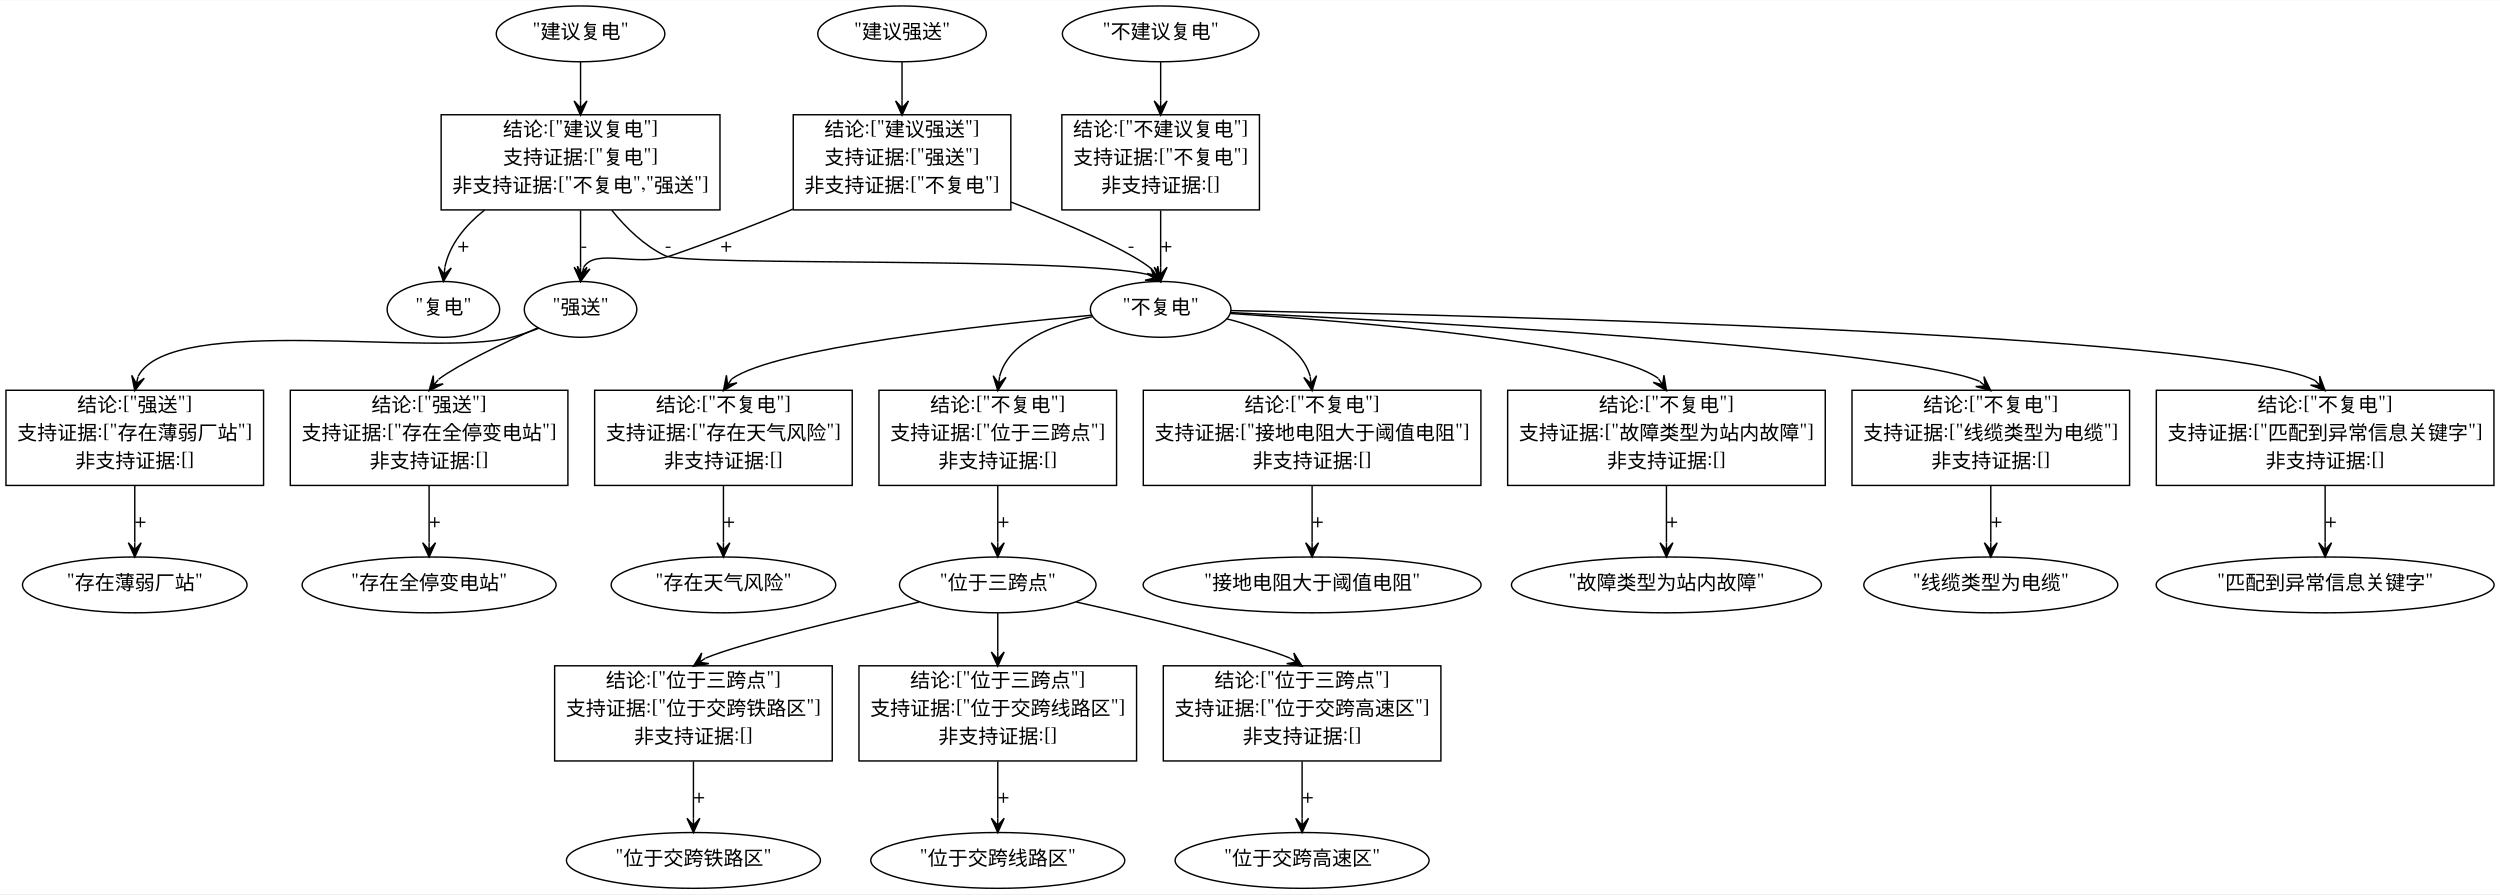
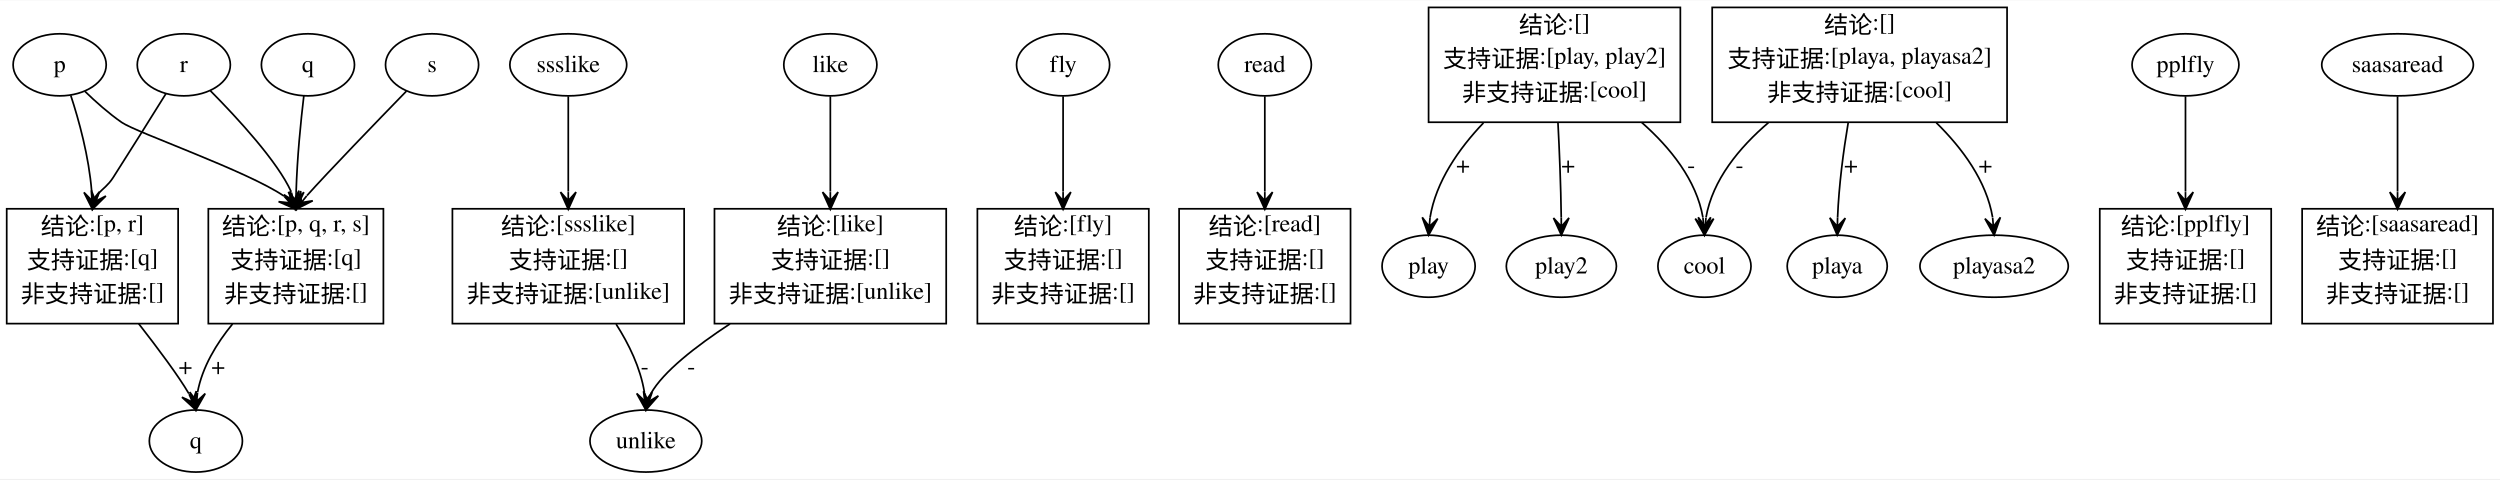
- <svg xmlns="http://www.w3.org/2000/svg" width="1750pt" height="626pt" viewBox="0.00 0.00 1749.71 625.53">
-   <g id="graph0" class="graph" transform="scale(1 1) rotate(0) translate(4 621.5279)">
-     <polygon fill="#ffffff" stroke="transparent" points="-4,4 -4,-621.528 1745.712,-621.528 1745.712,4 -4,4" />
+ <svg xmlns="http://www.w3.org/2000/svg" width="1450pt" height="278pt" viewBox="0.00 0.00 1450.03 277.60">
+   <g id="graph0" class="graph" transform="scale(1 1) rotate(0) translate(4 273.5995)">
+     <polygon fill="#ffffff" stroke="transparent" points="-4,4 -4,-273.599 1446.028,-273.599 1446.028,4 -4,4" />
    <g id="node1" class="node">
-       <polygon fill="none" stroke="#000000" points="499.896,-541.396 304.748,-541.396 304.748,-474.796 499.896,-474.796 499.896,-541.396" />
-       <text text-anchor="middle" x="402.322" y="-526.296" font-family="Times,serif" font-size="14.00" fill="#000000">结论:["建议复电"]</text>
-       <text text-anchor="middle" x="402.322" y="-506.696" font-family="Times,serif" font-size="14.00" fill="#000000">支持证据:["复电"]</text>
-       <text text-anchor="middle" x="402.322" y="-487.096" font-family="Times,serif" font-size="14.00" fill="#000000">非支持证据:["不复电","强送"]</text>
+       <polygon fill="none" stroke="#000000" points="218.378,-152.7 116.836,-152.7 116.836,-86.1 218.378,-86.1 218.378,-152.7" />
+       <text text-anchor="middle" x="167.607" y="-137.6" font-family="Times,serif" font-size="14.00" fill="#000000">结论:[p, q, r, s]</text>
+       <text text-anchor="middle" x="167.607" y="-118" font-family="Times,serif" font-size="14.00" fill="#000000">支持证据:[q]</text>
+       <text text-anchor="middle" x="167.607" y="-98.4" font-family="Times,serif" font-size="14.00" fill="#000000">非支持证据:[]</text>
+     </g>
+     <g id="node3" class="node">
+       <ellipse fill="none" stroke="#000000" cx="109.607" cy="-18" rx="27" ry="18" />
+       <text text-anchor="middle" x="109.607" y="-13.8" font-family="Times,serif" font-size="14.00" fill="#000000">q</text>
+     </g>
+     <g id="edge3" class="edge">
+       <path fill="none" stroke="#000000" d="M130.875,-85.91C121.522,-74.507 113.328,-60.91 110.583,-46.28" />
+       <polygon fill="#000000" stroke="#000000" points="109.607,-36 115.032,-45.53 110.08,-40.978 110.552,-45.955 110.552,-45.955 110.552,-45.955 110.08,-40.978 106.073,-46.381 109.607,-36 109.607,-36" />
+       <text text-anchor="middle" x="122.555" y="-56.8" font-family="Times,serif" font-size="14.00" fill="#000000">+</text>
    </g>
    <g id="node2" class="node">
-       <ellipse fill="none" stroke="#000000" cx="306.322" cy="-405.18" rx="39.39" ry="19.532" />
-       <text text-anchor="middle" x="306.322" y="-403.78" font-family="Times,serif" font-size="14.00" fill="#000000">"复电"</text>
+       <polygon fill="none" stroke="#000000" points="99.321,-152.7 -.107,-152.7 -.107,-86.1 99.321,-86.1 99.321,-152.7" />
+       <text text-anchor="middle" x="49.607" y="-137.6" font-family="Times,serif" font-size="14.00" fill="#000000">结论:[p, r]</text>
+       <text text-anchor="middle" x="49.607" y="-118" font-family="Times,serif" font-size="14.00" fill="#000000">支持证据:[q]</text>
+       <text text-anchor="middle" x="49.607" y="-98.4" font-family="Times,serif" font-size="14.00" fill="#000000">非支持证据:[]</text>
+     </g>
+     <g id="edge4" class="edge">
+       <path fill="none" stroke="#000000" d="M76.448,-86.051C87.681,-71.647 99.511,-55.774 105.545,-45.496" />
+       <polygon fill="#000000" stroke="#000000" points="109.607,-36 109.811,-46.964 107.64,-40.597 105.674,-45.194 105.674,-45.194 105.674,-45.194 107.64,-40.597 101.537,-43.424 109.607,-36 109.607,-36" />
+       <text text-anchor="middle" x="103.555" y="-56.8" font-family="Times,serif" font-size="14.00" fill="#000000">+</text>
+     </g>
+     <g id="node4" class="node">
+       <polygon fill="none" stroke="#000000" points="544.814,-152.7 410.4,-152.7 410.4,-86.1 544.814,-86.1 544.814,-152.7" />
+       <text text-anchor="middle" x="477.607" y="-137.6" font-family="Times,serif" font-size="14.00" fill="#000000">结论:[like]</text>
+       <text text-anchor="middle" x="477.607" y="-118" font-family="Times,serif" font-size="14.00" fill="#000000">支持证据:[]</text>
+       <text text-anchor="middle" x="477.607" y="-98.4" font-family="Times,serif" font-size="14.00" fill="#000000">非支持证据:[unlike]</text>
+     </g>
+     <g id="node5" class="node">
+       <ellipse fill="none" stroke="#000000" cx="370.607" cy="-18" rx="32.424" ry="18" />
+       <text text-anchor="middle" x="370.607" y="-13.8" font-family="Times,serif" font-size="14.00" fill="#000000">unlike</text>
+     </g>
+     <g id="edge10" class="edge">
+       <path fill="none" stroke="#000000" d="M419.41,-85.966C399.608,-72.973 380.67,-58.21 373.562,-45.589" />
+       <polygon fill="#000000" stroke="#000000" points="370.607,-36 377.853,-44.231 372.08,-40.778 373.552,-45.556 373.552,-45.556 373.552,-45.556 372.08,-40.778 369.252,-46.882 370.607,-36 370.607,-36" />
+       <text text-anchor="middle" x="396.938" y="-56.8" font-family="Times,serif" font-size="14.00" fill="#000000">-</text>
+     </g>
+     <g id="node6" class="node">
+       <polygon fill="none" stroke="#000000" points="662.321,-152.7 562.893,-152.7 562.893,-86.1 662.321,-86.1 662.321,-152.7" />
+       <text text-anchor="middle" x="612.607" y="-137.6" font-family="Times,serif" font-size="14.00" fill="#000000">结论:[fly]</text>
+       <text text-anchor="middle" x="612.607" y="-118" font-family="Times,serif" font-size="14.00" fill="#000000">支持证据:[]</text>
+       <text text-anchor="middle" x="612.607" y="-98.4" font-family="Times,serif" font-size="14.00" fill="#000000">非支持证据:[]</text>
+     </g>
+     <g id="node7" class="node">
+       <polygon fill="none" stroke="#000000" points="779.321,-152.7 679.893,-152.7 679.893,-86.1 779.321,-86.1 779.321,-152.7" />
+       <text text-anchor="middle" x="729.607" y="-137.6" font-family="Times,serif" font-size="14.00" fill="#000000">结论:[read]</text>
+       <text text-anchor="middle" x="729.607" y="-118" font-family="Times,serif" font-size="14.00" fill="#000000">支持证据:[]</text>
+       <text text-anchor="middle" x="729.607" y="-98.4" font-family="Times,serif" font-size="14.00" fill="#000000">非支持证据:[]</text>
+     </g>
+     <g id="node8" class="node">
+       <ellipse fill="none" stroke="#000000" cx="824.607" cy="-119.4" rx="27" ry="18" />
+       <text text-anchor="middle" x="824.607" y="-115.2" font-family="Times,serif" font-size="14.00" fill="#000000">play</text>
+     </g>
+     <g id="node9" class="node">
+       <ellipse fill="none" stroke="#000000" cx="901.607" cy="-119.4" rx="31.93" ry="18" />
+       <text text-anchor="middle" x="901.607" y="-115.2" font-family="Times,serif" font-size="14.00" fill="#000000"> play2</text>
+     </g>
+     <g id="node10" class="node">
+       <ellipse fill="none" stroke="#000000" cx="984.607" cy="-119.4" rx="27" ry="18" />
+       <text text-anchor="middle" x="984.607" y="-115.2" font-family="Times,serif" font-size="14.00" fill="#000000">cool</text>
+     </g>
+     <g id="node11" class="node">
+       <polygon fill="none" stroke="#000000" points="392.814,-152.7 258.4,-152.7 258.4,-86.1 392.814,-86.1 392.814,-152.7" />
+       <text text-anchor="middle" x="325.607" y="-137.6" font-family="Times,serif" font-size="14.00" fill="#000000">结论:[ssslike]</text>
+       <text text-anchor="middle" x="325.607" y="-118" font-family="Times,serif" font-size="14.00" fill="#000000">支持证据:[]</text>
+       <text text-anchor="middle" x="325.607" y="-98.4" font-family="Times,serif" font-size="14.00" fill="#000000">非支持证据:[unlike]</text>
+     </g>
+     <g id="edge14" class="edge">
+       <path fill="none" stroke="#000000" d="M353.337,-85.822C360.789,-74.207 367.431,-60.53 369.741,-46.372" />
+       <polygon fill="#000000" stroke="#000000" points="370.607,-36 374.259,-46.34 370.191,-40.983 369.775,-45.965 369.775,-45.965 369.775,-45.965 370.191,-40.983 365.29,-45.591 370.607,-36 370.607,-36" />
+       <text text-anchor="middle" x="369.938" y="-56.8" font-family="Times,serif" font-size="14.00" fill="#000000">-</text>
+     </g>
+     <g id="node12" class="node">
+       <polygon fill="none" stroke="#000000" points="1313.321,-152.7 1213.893,-152.7 1213.893,-86.1 1313.321,-86.1 1313.321,-152.7" />
+       <text text-anchor="middle" x="1263.607" y="-137.6" font-family="Times,serif" font-size="14.00" fill="#000000">结论:[pplfly]</text>
+       <text text-anchor="middle" x="1263.607" y="-118" font-family="Times,serif" font-size="14.00" fill="#000000">支持证据:[]</text>
+       <text text-anchor="middle" x="1263.607" y="-98.4" font-family="Times,serif" font-size="14.00" fill="#000000">非支持证据:[]</text>
+     </g>
+     <g id="node13" class="node">
+       <polygon fill="none" stroke="#000000" points="1441.949,-152.7 1331.265,-152.7 1331.265,-86.1 1441.949,-86.1 1441.949,-152.7" />
+       <text text-anchor="middle" x="1386.607" y="-137.6" font-family="Times,serif" font-size="14.00" fill="#000000">结论:[saasaread]</text>
+       <text text-anchor="middle" x="1386.607" y="-118" font-family="Times,serif" font-size="14.00" fill="#000000">支持证据:[]</text>
+       <text text-anchor="middle" x="1386.607" y="-98.4" font-family="Times,serif" font-size="14.00" fill="#000000">非支持证据:[]</text>
+     </g>
+     <g id="node14" class="node">
+       <ellipse fill="none" stroke="#000000" cx="1061.607" cy="-119.4" rx="29.017" ry="18" />
+       <text text-anchor="middle" x="1061.607" y="-115.2" font-family="Times,serif" font-size="14.00" fill="#000000">playa</text>
+     </g>
+     <g id="node15" class="node">
+       <ellipse fill="none" stroke="#000000" cx="1152.607" cy="-119.4" rx="43.015" ry="18" />
+       <text text-anchor="middle" x="1152.607" y="-115.2" font-family="Times,serif" font-size="14.00" fill="#000000"> playasa2</text>
+     </g>
+     <g id="node16" class="node">
+       <polygon fill="none" stroke="#000000" points="970.62,-269.5 824.594,-269.5 824.594,-202.9 970.62,-202.9 970.62,-269.5" />
+       <text text-anchor="middle" x="897.607" y="-254.399" font-family="Times,serif" font-size="14.00" fill="#000000">结论:[]</text>
+       <text text-anchor="middle" x="897.607" y="-234.8" font-family="Times,serif" font-size="14.00" fill="#000000">支持证据:[play, play2]</text>
+       <text text-anchor="middle" x="897.607" y="-215.2" font-family="Times,serif" font-size="14.00" fill="#000000">非支持证据:[cool]</text>
+     </g>
+     <g id="edge17" class="edge">
+       <path fill="none" stroke="#000000" d="M856.413,-202.517C842.119,-187.51 828.801,-168.481 825.426,-147.504" />
+       <polygon fill="#000000" stroke="#000000" points="824.607,-137.4 829.901,-147.003 825.011,-142.383 825.415,-147.367 825.415,-147.367 825.415,-147.367 825.011,-142.383 820.93,-147.731 824.607,-137.4 824.607,-137.4" />
+       <text text-anchor="middle" x="844.555" y="-173.6" font-family="Times,serif" font-size="14.00" fill="#000000">+</text>
+     </g>
+     <g id="edge18" class="edge">
+       <path fill="none" stroke="#000000" d="M899.63,-202.829C900.471,-186.604 901.307,-166.538 901.542,-147.523" />
+       <polygon fill="#000000" stroke="#000000" points="901.607,-137.4 906.042,-147.429 901.575,-142.4 901.543,-147.4 901.543,-147.4 901.543,-147.4 901.575,-142.4 897.043,-147.371 901.607,-137.4 901.607,-137.4" />
+       <text text-anchor="middle" x="905.555" y="-173.6" font-family="Times,serif" font-size="14.00" fill="#000000">+</text>
+     </g>
+     <g id="edge19" class="edge">
+       <path fill="none" stroke="#000000" d="M948.215,-202.777C964.813,-188.138 979.991,-169.318 983.73,-147.585" />
+       <polygon fill="#000000" stroke="#000000" points="984.607,-137.4 988.232,-147.749 984.178,-142.381 983.749,-147.363 983.749,-147.363 983.749,-147.363 984.178,-142.381 979.266,-146.977 984.607,-137.4 984.607,-137.4" />
+       <text text-anchor="middle" x="976.938" y="-173.6" font-family="Times,serif" font-size="14.00" fill="#000000">-</text>
+     </g>
+     <g id="node17" class="node">
+       <polygon fill="none" stroke="#000000" points="1160.118,-269.5 989.096,-269.5 989.096,-202.9 1160.118,-202.9 1160.118,-269.5" />
+       <text text-anchor="middle" x="1074.607" y="-254.399" font-family="Times,serif" font-size="14.00" fill="#000000">结论:[]</text>
+       <text text-anchor="middle" x="1074.607" y="-234.8" font-family="Times,serif" font-size="14.00" fill="#000000">支持证据:[playa, playasa2]</text>
+       <text text-anchor="middle" x="1074.607" y="-215.2" font-family="Times,serif" font-size="14.00" fill="#000000">非支持证据:[cool]</text>
+     </g>
+     <g id="edge22" class="edge">
+       <path fill="none" stroke="#000000" d="M1021.733,-202.699C1004.744,-188.167 989.301,-169.45 985.499,-147.636" />
+       <polygon fill="#000000" stroke="#000000" points="984.607,-137.4 989.958,-146.972 985.041,-142.381 985.475,-147.362 985.475,-147.362 985.475,-147.362 985.041,-142.381 980.992,-147.753 984.607,-137.4 984.607,-137.4" />
+       <text text-anchor="middle" x="1004.938" y="-173.6" font-family="Times,serif" font-size="14.00" fill="#000000">-</text>
+     </g>
+     <g id="edge20" class="edge">
+       <path fill="none" stroke="#000000" d="M1067.955,-202.506C1065.243,-186.373 1062.568,-166.473 1061.815,-147.508" />
+       <polygon fill="#000000" stroke="#000000" points="1061.607,-137.4 1066.312,-147.305 1061.71,-142.399 1061.813,-147.398 1061.813,-147.398 1061.813,-147.398 1061.71,-142.399 1057.314,-147.49 1061.607,-137.4 1061.607,-137.4" />
+       <text text-anchor="middle" x="1069.555" y="-173.6" font-family="Times,serif" font-size="14.00" fill="#000000">+</text>
+     </g>
+     <g id="edge21" class="edge">
+       <path fill="none" stroke="#000000" d="M1119.075,-202.618C1134.197,-187.765 1148.2,-168.845 1151.746,-147.64" />
+       <polygon fill="#000000" stroke="#000000" points="1152.607,-137.4 1156.253,-147.742 1152.188,-142.382 1151.769,-147.365 1151.769,-147.365 1151.769,-147.365 1152.188,-142.382 1147.285,-146.988 1152.607,-137.4 1152.607,-137.4" />
+       <text text-anchor="middle" x="1147.555" y="-173.6" font-family="Times,serif" font-size="14.00" fill="#000000">+</text>
+     </g>
+     <g id="node18" class="node">
+       <ellipse fill="none" stroke="#000000" cx="30.607" cy="-236.2" rx="27" ry="18" />
+       <text text-anchor="middle" x="30.607" y="-232" font-family="Times,serif" font-size="14.00" fill="#000000">p</text>
+     </g>
+     <g id="edge1" class="edge">
+       <path fill="none" stroke="#000000" d="M45.2,-220.872C51.446,-214.803 59.036,-208.04 66.607,-202.8 75.188,-196.861 139.409,-174.596 160.742,-160.06" />
+       <polygon fill="#000000" stroke="#000000" points="167.607,-152.4 164.284,-162.85 164.27,-156.124 160.933,-159.847 160.933,-159.847 160.933,-159.847 164.27,-156.124 157.582,-156.844 167.607,-152.4 167.607,-152.4" />
    </g>
    <g id="edge2" class="edge">
-       <path fill="none" stroke="#000000" d="M335.125,-474.691C321.764,-464.056 310.779,-450.83 307.398,-434.937" />
-       <polygon fill="#000000" stroke="#000000" points="306.322,-424.696 311.842,-434.171 306.844,-429.669 307.367,-434.641 307.367,-434.641 307.367,-434.641 306.844,-429.669 302.892,-435.111 306.322,-424.696 306.322,-424.696" />
-       <text text-anchor="middle" x="320.269" y="-445.496" font-family="Times,serif" font-size="14.00" fill="#000000">+</text>
+       <path fill="none" stroke="#000000" d="M37.039,-218.482C41.755,-204.125 47.6,-183.002 49.191,-162.627" />
+       <polygon fill="#000000" stroke="#000000" points="49.607,-152.4 53.697,-162.575 49.404,-157.396 49.2,-162.392 49.2,-162.392 49.2,-162.392 49.404,-157.396 44.704,-162.209 49.607,-152.4 49.607,-152.4" />
+     </g>
+     <g id="node19" class="node">
+       <ellipse fill="none" stroke="#000000" cx="174.607" cy="-236.2" rx="27" ry="18" />
+       <text text-anchor="middle" x="174.607" y="-232" font-family="Times,serif" font-size="14.00" fill="#000000"> q</text>
+     </g>
+     <g id="edge5" class="edge">
+       <path fill="none" stroke="#000000" d="M172.237,-218.254C170.5,-203.76 168.346,-182.538 167.76,-162.448" />
+       <polygon fill="#000000" stroke="#000000" points="167.607,-152.4 172.259,-162.33 167.683,-157.399 167.76,-162.399 167.76,-162.399 167.76,-162.399 167.683,-157.399 163.26,-162.467 167.607,-152.4 167.607,-152.4" />
+     </g>
+     <g id="node20" class="node">
+       <ellipse fill="none" stroke="#000000" cx="102.607" cy="-236.2" rx="27" ry="18" />
+       <text text-anchor="middle" x="102.607" y="-232" font-family="Times,serif" font-size="14.00" fill="#000000"> r</text>
+     </g>
+     <g id="edge6" class="edge">
+       <path fill="none" stroke="#000000" d="M118.011,-221.179C133.779,-205.245 157.051,-180.011 164.906,-162.565" />
+       <polygon fill="#000000" stroke="#000000" points="167.607,-152.4 169.388,-163.22 166.323,-157.232 165.038,-162.064 165.038,-162.064 165.038,-162.064 166.323,-157.232 160.69,-160.909 167.607,-152.4 167.607,-152.4" />
+     </g>
+     <g id="edge7" class="edge">
+       <path fill="none" stroke="#000000" d="M92.241,-219.482C84.001,-206.237 72.147,-187.283 61.607,-170.8 58.813,-166.43 55.601,-164.266 53.203,-161.733" />
+       <polygon fill="#000000" stroke="#000000" points="49.607,-152.4 57.402,-160.113 51.405,-157.065 53.203,-161.731 53.203,-161.731 53.203,-161.731 51.405,-157.065 49.004,-163.349 49.607,-152.4 49.607,-152.4" />
+     </g>
+     <g id="node21" class="node">
+       <ellipse fill="none" stroke="#000000" cx="246.607" cy="-236.2" rx="27" ry="18" />
+       <text text-anchor="middle" x="246.607" y="-232" font-family="Times,serif" font-size="14.00" fill="#000000"> s</text>
+     </g>
+     <g id="edge8" class="edge">
+       <path fill="none" stroke="#000000" d="M231.748,-220.971C214.406,-203.143 186.513,-174.284 174.019,-160.345" />
+       <polygon fill="#000000" stroke="#000000" points="167.607,-152.4 177.389,-157.355 170.747,-156.291 173.887,-160.182 173.887,-160.182 173.887,-160.182 170.747,-156.291 170.386,-163.008 167.607,-152.4 167.607,-152.4" />
+     </g>
+     <g id="node22" class="node">
+       <ellipse fill="none" stroke="#000000" cx="477.607" cy="-236.2" rx="27" ry="18" />
+       <text text-anchor="middle" x="477.607" y="-232" font-family="Times,serif" font-size="14.00" fill="#000000">like</text>
+     </g>
+     <g id="edge9" class="edge">
+       <path fill="none" stroke="#000000" d="M477.607,-217.891C477.607,-203.434 477.607,-182.46 477.607,-162.627" />
+       <polygon fill="#000000" stroke="#000000" points="477.607,-152.4 482.107,-162.4 477.607,-157.4 477.607,-162.4 477.607,-162.4 477.607,-162.4 477.607,-157.4 473.107,-162.4 477.607,-152.4 477.607,-152.4" />
+     </g>
+     <g id="node23" class="node">
+       <ellipse fill="none" stroke="#000000" cx="612.607" cy="-236.2" rx="27" ry="18" />
+       <text text-anchor="middle" x="612.607" y="-232" font-family="Times,serif" font-size="14.00" fill="#000000">fly</text>
+     </g>
+     <g id="edge11" class="edge">
+       <path fill="none" stroke="#000000" d="M612.607,-217.891C612.607,-203.434 612.607,-182.46 612.607,-162.627" />
+       <polygon fill="#000000" stroke="#000000" points="612.607,-152.4 617.107,-162.4 612.607,-157.4 612.607,-162.4 612.607,-162.4 612.607,-162.4 612.607,-157.4 608.107,-162.4 612.607,-152.4 612.607,-152.4" />
+     </g>
+     <g id="node24" class="node">
+       <ellipse fill="none" stroke="#000000" cx="729.607" cy="-236.2" rx="27" ry="18" />
+       <text text-anchor="middle" x="729.607" y="-232" font-family="Times,serif" font-size="14.00" fill="#000000">read</text>
+     </g>
+     <g id="edge12" class="edge">
+       <path fill="none" stroke="#000000" d="M729.607,-217.891C729.607,-203.434 729.607,-182.46 729.607,-162.627" />
+       <polygon fill="#000000" stroke="#000000" points="729.607,-152.4 734.107,-162.4 729.607,-157.4 729.607,-162.4 729.607,-162.4 729.607,-162.4 729.607,-157.4 725.107,-162.4 729.607,-152.4 729.607,-152.4" />
+     </g>
+     <g id="node25" class="node">
+       <ellipse fill="none" stroke="#000000" cx="325.607" cy="-236.2" rx="33.886" ry="18" />
+       <text text-anchor="middle" x="325.607" y="-232" font-family="Times,serif" font-size="14.00" fill="#000000">ssslike</text>
+     </g>
+     <g id="edge13" class="edge">
+       <path fill="none" stroke="#000000" d="M325.607,-217.891C325.607,-203.434 325.607,-182.46 325.607,-162.627" />
+       <polygon fill="#000000" stroke="#000000" points="325.607,-152.4 330.107,-162.4 325.607,-157.4 325.607,-162.4 325.607,-162.4 325.607,-162.4 325.607,-157.4 321.107,-162.4 325.607,-152.4 325.607,-152.4" />
+     </g>
+     <g id="node26" class="node">
+       <ellipse fill="none" stroke="#000000" cx="1263.607" cy="-236.2" rx="30.997" ry="18" />
+       <text text-anchor="middle" x="1263.607" y="-232" font-family="Times,serif" font-size="14.00" fill="#000000">pplfly</text>
+     </g>
+     <g id="edge15" class="edge">
+       <path fill="none" stroke="#000000" d="M1263.607,-217.891C1263.607,-203.434 1263.607,-182.46 1263.607,-162.627" />
+       <polygon fill="#000000" stroke="#000000" points="1263.607,-152.4 1268.107,-162.4 1263.607,-157.4 1263.607,-162.4 1263.607,-162.4 1263.607,-162.4 1263.607,-157.4 1259.107,-162.4 1263.607,-152.4 1263.607,-152.4" />
    </g>
    <g id="node27" class="node">
-       <ellipse fill="none" stroke="#000000" cx="808.322" cy="-405.18" rx="49.189" ry="19.532" />
-       <text text-anchor="middle" x="808.322" y="-403.78" font-family="Times,serif" font-size="14.00" fill="#000000">"不复电"</text>
-     </g>
-     <g id="edge3" class="edge">
-       <path fill="none" stroke="#000000" d="M424.164,-474.566C434.041,-462.305 446.838,-449.726 461.66,-442.696 477.382,-435.238 746.991,-442.286 799.499,-429.564" />
-       <polygon fill="#000000" stroke="#000000" points="808.322,-424.696 801.74,-433.467 803.944,-427.112 799.566,-429.527 799.566,-429.527 799.566,-429.527 803.944,-427.112 797.392,-425.587 808.322,-424.696 808.322,-424.696" />
-       <text text-anchor="middle" x="463.653" y="-445.496" font-family="Times,serif" font-size="14.00" fill="#000000">-</text>
-     </g>
-     <g id="node28" class="node">
-       <ellipse fill="none" stroke="#000000" cx="402.322" cy="-405.18" rx="39.39" ry="19.532" />
-       <text text-anchor="middle" x="402.322" y="-403.78" font-family="Times,serif" font-size="14.00" fill="#000000">"强送"</text>
-     </g>
-     <g id="edge4" class="edge">
-       <path fill="none" stroke="#000000" d="M402.322,-474.415C402.322,-462.31 402.322,-448.315 402.322,-434.85" />
-       <polygon fill="#000000" stroke="#000000" points="402.322,-424.696 406.822,-434.696 402.322,-429.696 402.322,-434.696 402.322,-434.696 402.322,-434.696 402.322,-429.696 397.822,-434.696 402.322,-424.696 402.322,-424.696" />
-       <text text-anchor="middle" x="404.653" y="-445.496" font-family="Times,serif" font-size="14.00" fill="#000000">-</text>
-     </g>
-     <g id="node3" class="node">
-       <polygon fill="none" stroke="#000000" points="592.466,-348.564 412.178,-348.564 412.178,-281.964 592.466,-281.964 592.466,-348.564" />
-       <text text-anchor="middle" x="502.322" y="-333.464" font-family="Times,serif" font-size="14.00" fill="#000000">结论:["不复电"]</text>
-       <text text-anchor="middle" x="502.322" y="-313.864" font-family="Times,serif" font-size="14.00" fill="#000000">支持证据:["存在天气风险"]</text>
-       <text text-anchor="middle" x="502.322" y="-294.264" font-family="Times,serif" font-size="14.00" fill="#000000">非支持证据:[]</text>
-     </g>
-     <g id="node13" class="node">
-       <ellipse fill="none" stroke="#000000" cx="502.322" cy="-212.348" rx="78.586" ry="19.532" />
-       <text text-anchor="middle" x="502.322" y="-210.948" font-family="Times,serif" font-size="14.00" fill="#000000">"存在天气风险"</text>
-     </g>
-     <g id="edge11" class="edge">
-       <path fill="none" stroke="#000000" d="M502.322,-281.583C502.322,-269.478 502.322,-255.483 502.322,-242.018" />
-       <polygon fill="#000000" stroke="#000000" points="502.322,-231.864 506.822,-241.864 502.322,-236.864 502.322,-241.864 502.322,-241.864 502.322,-241.864 502.322,-236.864 497.822,-241.864 502.322,-231.864 502.322,-231.864" />
-       <text text-anchor="middle" x="506.269" y="-252.664" font-family="Times,serif" font-size="14.00" fill="#000000">+</text>
-     </g>
-     <g id="node4" class="node">
-       <polygon fill="none" stroke="#000000" points="777.466,-348.564 611.178,-348.564 611.178,-281.964 777.466,-281.964 777.466,-348.564" />
-       <text text-anchor="middle" x="694.322" y="-333.464" font-family="Times,serif" font-size="14.00" fill="#000000">结论:["不复电"]</text>
-       <text text-anchor="middle" x="694.322" y="-313.864" font-family="Times,serif" font-size="14.00" fill="#000000">支持证据:["位于三跨点"]</text>
-       <text text-anchor="middle" x="694.322" y="-294.264" font-family="Times,serif" font-size="14.00" fill="#000000">非支持证据:[]</text>
-     </g>
-     <g id="node29" class="node">
-       <ellipse fill="none" stroke="#000000" cx="694.322" cy="-212.348" rx="68.787" ry="19.532" />
-       <text text-anchor="middle" x="694.322" y="-210.948" font-family="Times,serif" font-size="14.00" fill="#000000">"位于三跨点"</text>
-     </g>
-     <g id="edge12" class="edge">
-       <path fill="none" stroke="#000000" d="M694.322,-281.583C694.322,-269.478 694.322,-255.483 694.322,-242.018" />
-       <polygon fill="#000000" stroke="#000000" points="694.322,-231.864 698.822,-241.864 694.322,-236.864 694.322,-241.864 694.322,-241.864 694.322,-241.864 694.322,-236.864 689.822,-241.864 694.322,-231.864 694.322,-231.864" />
-       <text text-anchor="middle" x="698.269" y="-252.664" font-family="Times,serif" font-size="14.00" fill="#000000">+</text>
-     </g>
-     <g id="node5" class="node">
-       <polygon fill="none" stroke="#000000" points="1032.466,-348.564 796.178,-348.564 796.178,-281.964 1032.466,-281.964 1032.466,-348.564" />
-       <text text-anchor="middle" x="914.322" y="-333.464" font-family="Times,serif" font-size="14.00" fill="#000000">结论:["不复电"]</text>
-       <text text-anchor="middle" x="914.322" y="-313.864" font-family="Times,serif" font-size="14.00" fill="#000000">支持证据:["接地电阻大于阈值电阻"]</text>
-       <text text-anchor="middle" x="914.322" y="-294.264" font-family="Times,serif" font-size="14.00" fill="#000000">非支持证据:[]</text>
-     </g>
-     <g id="node17" class="node">
-       <ellipse fill="none" stroke="#000000" cx="914.322" cy="-212.348" rx="118.281" ry="19.532" />
-       <text text-anchor="middle" x="914.322" y="-210.948" font-family="Times,serif" font-size="14.00" fill="#000000">"接地电阻大于阈值电阻"</text>
-     </g>
-     <g id="edge13" class="edge">
-       <path fill="none" stroke="#000000" d="M914.322,-281.583C914.322,-269.478 914.322,-255.483 914.322,-242.018" />
-       <polygon fill="#000000" stroke="#000000" points="914.322,-231.864 918.822,-241.864 914.322,-236.864 914.322,-241.864 914.322,-241.864 914.322,-241.864 914.322,-236.864 909.822,-241.864 914.322,-231.864 914.322,-231.864" />
-       <text text-anchor="middle" x="918.269" y="-252.664" font-family="Times,serif" font-size="14.00" fill="#000000">+</text>
-     </g>
-     <g id="node6" class="node">
-       <polygon fill="none" stroke="#000000" points="1273.466,-348.564 1051.178,-348.564 1051.178,-281.964 1273.466,-281.964 1273.466,-348.564" />
-       <text text-anchor="middle" x="1162.322" y="-333.464" font-family="Times,serif" font-size="14.00" fill="#000000">结论:["不复电"]</text>
-       <text text-anchor="middle" x="1162.322" y="-313.864" font-family="Times,serif" font-size="14.00" fill="#000000">支持证据:["故障类型为站内故障"]</text>
-       <text text-anchor="middle" x="1162.322" y="-294.264" font-family="Times,serif" font-size="14.00" fill="#000000">非支持证据:[]</text>
-     </g>
-     <g id="node18" class="node">
-       <ellipse fill="none" stroke="#000000" cx="1162.322" cy="-212.348" rx="108.482" ry="19.532" />
-       <text text-anchor="middle" x="1162.322" y="-210.948" font-family="Times,serif" font-size="14.00" fill="#000000">"故障类型为站内故障"</text>
-     </g>
-     <g id="edge14" class="edge">
-       <path fill="none" stroke="#000000" d="M1162.322,-281.583C1162.322,-269.478 1162.322,-255.483 1162.322,-242.018" />
-       <polygon fill="#000000" stroke="#000000" points="1162.322,-231.864 1166.822,-241.864 1162.322,-236.864 1162.322,-241.864 1162.322,-241.864 1162.322,-241.864 1162.322,-236.864 1157.822,-241.864 1162.322,-231.864 1162.322,-231.864" />
-       <text text-anchor="middle" x="1166.27" y="-252.664" font-family="Times,serif" font-size="14.00" fill="#000000">+</text>
-     </g>
-     <g id="node7" class="node">
-       <polygon fill="none" stroke="#000000" points="1486.466,-348.564 1292.178,-348.564 1292.178,-281.964 1486.466,-281.964 1486.466,-348.564" />
-       <text text-anchor="middle" x="1389.322" y="-333.464" font-family="Times,serif" font-size="14.00" fill="#000000">结论:["不复电"]</text>
-       <text text-anchor="middle" x="1389.322" y="-313.864" font-family="Times,serif" font-size="14.00" fill="#000000">支持证据:["线缆类型为电缆"]</text>
-       <text text-anchor="middle" x="1389.322" y="-294.264" font-family="Times,serif" font-size="14.00" fill="#000000">非支持证据:[]</text>
-     </g>
-     <g id="node19" class="node">
-       <ellipse fill="none" stroke="#000000" cx="1389.322" cy="-212.348" rx="88.885" ry="19.532" />
-       <text text-anchor="middle" x="1389.322" y="-210.948" font-family="Times,serif" font-size="14.00" fill="#000000">"线缆类型为电缆"</text>
-     </g>
-     <g id="edge15" class="edge">
-       <path fill="none" stroke="#000000" d="M1389.322,-281.583C1389.322,-269.478 1389.322,-255.483 1389.322,-242.018" />
-       <polygon fill="#000000" stroke="#000000" points="1389.322,-231.864 1393.822,-241.864 1389.322,-236.864 1389.322,-241.864 1389.322,-241.864 1389.322,-241.864 1389.322,-236.864 1384.822,-241.864 1389.322,-231.864 1389.322,-231.864" />
-       <text text-anchor="middle" x="1393.27" y="-252.664" font-family="Times,serif" font-size="14.00" fill="#000000">+</text>
-     </g>
-     <g id="node8" class="node">
-       <polygon fill="none" stroke="#000000" points="1741.466,-348.564 1505.178,-348.564 1505.178,-281.964 1741.466,-281.964 1741.466,-348.564" />
-       <text text-anchor="middle" x="1623.322" y="-333.464" font-family="Times,serif" font-size="14.00" fill="#000000">结论:["不复电"]</text>
-       <text text-anchor="middle" x="1623.322" y="-313.864" font-family="Times,serif" font-size="14.00" fill="#000000">支持证据:["匹配到异常信息关键字"]</text>
-       <text text-anchor="middle" x="1623.322" y="-294.264" font-family="Times,serif" font-size="14.00" fill="#000000">非支持证据:[]</text>
-     </g>
-     <g id="node20" class="node">
-       <ellipse fill="none" stroke="#000000" cx="1623.322" cy="-212.348" rx="118.281" ry="19.532" />
-       <text text-anchor="middle" x="1623.322" y="-210.948" font-family="Times,serif" font-size="14.00" fill="#000000">"匹配到异常信息关键字"</text>
+       <ellipse fill="none" stroke="#000000" cx="1386.607" cy="-236.2" rx="43.965" ry="18" />
+       <text text-anchor="middle" x="1386.607" y="-232" font-family="Times,serif" font-size="14.00" fill="#000000">saasaread</text>
    </g>
    <g id="edge16" class="edge">
-       <path fill="none" stroke="#000000" d="M1623.322,-281.583C1623.322,-269.478 1623.322,-255.483 1623.322,-242.018" />
-       <polygon fill="#000000" stroke="#000000" points="1623.322,-231.864 1627.822,-241.864 1623.322,-236.864 1623.322,-241.864 1623.322,-241.864 1623.322,-241.864 1623.322,-236.864 1618.822,-241.864 1623.322,-231.864 1623.322,-231.864" />
-       <text text-anchor="middle" x="1627.27" y="-252.664" font-family="Times,serif" font-size="14.00" fill="#000000">+</text>
-     </g>
-     <g id="node9" class="node">
-       <polygon fill="none" stroke="#000000" points="180.466,-348.564 .178,-348.564 .178,-281.964 180.466,-281.964 180.466,-348.564" />
-       <text text-anchor="middle" x="90.322" y="-333.464" font-family="Times,serif" font-size="14.00" fill="#000000">结论:["强送"]</text>
-       <text text-anchor="middle" x="90.322" y="-313.864" font-family="Times,serif" font-size="14.00" fill="#000000">支持证据:["存在薄弱厂站"]</text>
-       <text text-anchor="middle" x="90.322" y="-294.264" font-family="Times,serif" font-size="14.00" fill="#000000">非支持证据:[]</text>
-     </g>
-     <g id="node24" class="node">
-       <ellipse fill="none" stroke="#000000" cx="90.322" cy="-212.348" rx="78.586" ry="19.532" />
-       <text text-anchor="middle" x="90.322" y="-210.948" font-family="Times,serif" font-size="14.00" fill="#000000">"存在薄弱厂站"</text>
-     </g>
-     <g id="edge19" class="edge">
-       <path fill="none" stroke="#000000" d="M90.322,-281.583C90.322,-269.478 90.322,-255.483 90.322,-242.018" />
-       <polygon fill="#000000" stroke="#000000" points="90.322,-231.864 94.822,-241.864 90.322,-236.864 90.322,-241.864 90.322,-241.864 90.322,-241.864 90.322,-236.864 85.822,-241.864 90.322,-231.864 90.322,-231.864" />
-       <text text-anchor="middle" x="94.269" y="-252.664" font-family="Times,serif" font-size="14.00" fill="#000000">+</text>
-     </g>
-     <g id="node10" class="node">
-       <polygon fill="none" stroke="#000000" points="393.466,-348.564 199.178,-348.564 199.178,-281.964 393.466,-281.964 393.466,-348.564" />
-       <text text-anchor="middle" x="296.322" y="-333.464" font-family="Times,serif" font-size="14.00" fill="#000000">结论:["强送"]</text>
-       <text text-anchor="middle" x="296.322" y="-313.864" font-family="Times,serif" font-size="14.00" fill="#000000">支持证据:["存在全停变电站"]</text>
-       <text text-anchor="middle" x="296.322" y="-294.264" font-family="Times,serif" font-size="14.00" fill="#000000">非支持证据:[]</text>
-     </g>
-     <g id="node25" class="node">
-       <ellipse fill="none" stroke="#000000" cx="296.322" cy="-212.348" rx="88.885" ry="19.532" />
-       <text text-anchor="middle" x="296.322" y="-210.948" font-family="Times,serif" font-size="14.00" fill="#000000">"存在全停变电站"</text>
-     </g>
-     <g id="edge20" class="edge">
-       <path fill="none" stroke="#000000" d="M296.322,-281.583C296.322,-269.478 296.322,-255.483 296.322,-242.018" />
-       <polygon fill="#000000" stroke="#000000" points="296.322,-231.864 300.822,-241.864 296.322,-236.864 296.322,-241.864 296.322,-241.864 296.322,-241.864 296.322,-236.864 291.822,-241.864 296.322,-231.864 296.322,-231.864" />
-       <text text-anchor="middle" x="300.269" y="-252.664" font-family="Times,serif" font-size="14.00" fill="#000000">+</text>
-     </g>
-     <g id="node11" class="node">
-       <polygon fill="none" stroke="#000000" points="703.466,-541.396 551.178,-541.396 551.178,-474.796 703.466,-474.796 703.466,-541.396" />
-       <text text-anchor="middle" x="627.322" y="-526.296" font-family="Times,serif" font-size="14.00" fill="#000000">结论:["建议强送"]</text>
-       <text text-anchor="middle" x="627.322" y="-506.696" font-family="Times,serif" font-size="14.00" fill="#000000">支持证据:["强送"]</text>
-       <text text-anchor="middle" x="627.322" y="-487.096" font-family="Times,serif" font-size="14.00" fill="#000000">非支持证据:["不复电"]</text>
-     </g>
-     <g id="edge23" class="edge">
-       <path fill="none" stroke="#000000" d="M703.558,-480.314C743.362,-464.872 786.943,-446.193 802.449,-433.109" />
-       <polygon fill="#000000" stroke="#000000" points="808.322,-424.696 806.287,-435.472 805.46,-428.796 802.598,-432.896 802.598,-432.896 802.598,-432.896 805.46,-428.796 798.908,-430.32 808.322,-424.696 808.322,-424.696" />
-       <text text-anchor="middle" x="787.653" y="-445.496" font-family="Times,serif" font-size="14.00" fill="#000000">-</text>
-     </g>
-     <g id="edge22" class="edge">
-       <path fill="none" stroke="#000000" d="M550.899,-475.317C524.07,-464.325 493.575,-452.405 465.322,-442.696 441.87,-434.637 412.675,-448.368 404.524,-434.639" />
-       <polygon fill="#000000" stroke="#000000" points="402.322,-424.696 408.878,-433.486 403.403,-429.578 404.484,-434.459 404.484,-434.459 404.484,-434.459 403.403,-429.578 400.091,-435.433 402.322,-424.696 402.322,-424.696" />
-       <text text-anchor="middle" x="504.269" y="-445.496" font-family="Times,serif" font-size="14.00" fill="#000000">+</text>
-     </g>
-     <g id="node12" class="node">
-       <polygon fill="none" stroke="#000000" points="877.466,-541.396 739.178,-541.396 739.178,-474.796 877.466,-474.796 877.466,-541.396" />
-       <text text-anchor="middle" x="808.322" y="-526.296" font-family="Times,serif" font-size="14.00" fill="#000000">结论:["不建议复电"]</text>
-       <text text-anchor="middle" x="808.322" y="-506.696" font-family="Times,serif" font-size="14.00" fill="#000000">支持证据:["不复电"]</text>
-       <text text-anchor="middle" x="808.322" y="-487.096" font-family="Times,serif" font-size="14.00" fill="#000000">非支持证据:[]</text>
-     </g>
-     <g id="edge25" class="edge">
-       <path fill="none" stroke="#000000" d="M808.322,-474.415C808.322,-462.31 808.322,-448.315 808.322,-434.85" />
-       <polygon fill="#000000" stroke="#000000" points="808.322,-424.696 812.822,-434.696 808.322,-429.696 808.322,-434.696 808.322,-434.696 808.322,-434.696 808.322,-429.696 803.822,-434.696 808.322,-424.696 808.322,-424.696" />
-       <text text-anchor="middle" x="812.269" y="-445.496" font-family="Times,serif" font-size="14.00" fill="#000000">+</text>
-     </g>
-     <g id="node14" class="node">
-       <polygon fill="none" stroke="#000000" points="578.466,-155.732 384.178,-155.732 384.178,-89.132 578.466,-89.132 578.466,-155.732" />
-       <text text-anchor="middle" x="481.322" y="-140.632" font-family="Times,serif" font-size="14.00" fill="#000000">结论:["位于三跨点"]</text>
-       <text text-anchor="middle" x="481.322" y="-121.032" font-family="Times,serif" font-size="14.00" fill="#000000">支持证据:["位于交跨铁路区"]</text>
-       <text text-anchor="middle" x="481.322" y="-101.432" font-family="Times,serif" font-size="14.00" fill="#000000">非支持证据:[]</text>
-     </g>
-     <g id="node21" class="node">
-       <ellipse fill="none" stroke="#000000" cx="481.322" cy="-19.516" rx="88.885" ry="19.532" />
-       <text text-anchor="middle" x="481.322" y="-18.116" font-family="Times,serif" font-size="14.00" fill="#000000">"位于交跨铁路区"</text>
-     </g>
-     <g id="edge29" class="edge">
-       <path fill="none" stroke="#000000" d="M481.322,-88.751C481.322,-76.646 481.322,-62.651 481.322,-49.186" />
-       <polygon fill="#000000" stroke="#000000" points="481.322,-39.032 485.822,-49.032 481.322,-44.032 481.322,-49.032 481.322,-49.032 481.322,-49.032 481.322,-44.032 476.822,-49.032 481.322,-39.032 481.322,-39.032" />
-       <text text-anchor="middle" x="485.269" y="-59.832" font-family="Times,serif" font-size="14.00" fill="#000000">+</text>
-     </g>
-     <g id="node15" class="node">
-       <polygon fill="none" stroke="#000000" points="791.466,-155.732 597.178,-155.732 597.178,-89.132 791.466,-89.132 791.466,-155.732" />
-       <text text-anchor="middle" x="694.322" y="-140.632" font-family="Times,serif" font-size="14.00" fill="#000000">结论:["位于三跨点"]</text>
-       <text text-anchor="middle" x="694.322" y="-121.032" font-family="Times,serif" font-size="14.00" fill="#000000">支持证据:["位于交跨线路区"]</text>
-       <text text-anchor="middle" x="694.322" y="-101.432" font-family="Times,serif" font-size="14.00" fill="#000000">非支持证据:[]</text>
-     </g>
-     <g id="node22" class="node">
-       <ellipse fill="none" stroke="#000000" cx="694.322" cy="-19.516" rx="88.885" ry="19.532" />
-       <text text-anchor="middle" x="694.322" y="-18.116" font-family="Times,serif" font-size="14.00" fill="#000000">"位于交跨线路区"</text>
-     </g>
-     <g id="edge30" class="edge">
-       <path fill="none" stroke="#000000" d="M694.322,-88.751C694.322,-76.646 694.322,-62.651 694.322,-49.186" />
-       <polygon fill="#000000" stroke="#000000" points="694.322,-39.032 698.822,-49.032 694.322,-44.032 694.322,-49.032 694.322,-49.032 694.322,-49.032 694.322,-44.032 689.822,-49.032 694.322,-39.032 694.322,-39.032" />
-       <text text-anchor="middle" x="698.269" y="-59.832" font-family="Times,serif" font-size="14.00" fill="#000000">+</text>
-     </g>
-     <g id="node16" class="node">
-       <polygon fill="none" stroke="#000000" points="1004.466,-155.732 810.178,-155.732 810.178,-89.132 1004.466,-89.132 1004.466,-155.732" />
-       <text text-anchor="middle" x="907.322" y="-140.632" font-family="Times,serif" font-size="14.00" fill="#000000">结论:["位于三跨点"]</text>
-       <text text-anchor="middle" x="907.322" y="-121.032" font-family="Times,serif" font-size="14.00" fill="#000000">支持证据:["位于交跨高速区"]</text>
-       <text text-anchor="middle" x="907.322" y="-101.432" font-family="Times,serif" font-size="14.00" fill="#000000">非支持证据:[]</text>
-     </g>
-     <g id="node23" class="node">
-       <ellipse fill="none" stroke="#000000" cx="907.322" cy="-19.516" rx="88.885" ry="19.532" />
-       <text text-anchor="middle" x="907.322" y="-18.116" font-family="Times,serif" font-size="14.00" fill="#000000">"位于交跨高速区"</text>
-     </g>
-     <g id="edge31" class="edge">
-       <path fill="none" stroke="#000000" d="M907.322,-88.751C907.322,-76.646 907.322,-62.651 907.322,-49.186" />
-       <polygon fill="#000000" stroke="#000000" points="907.322,-39.032 911.822,-49.032 907.322,-44.032 907.322,-49.032 907.322,-49.032 907.322,-49.032 907.322,-44.032 902.822,-49.032 907.322,-39.032 907.322,-39.032" />
-       <text text-anchor="middle" x="911.269" y="-59.832" font-family="Times,serif" font-size="14.00" fill="#000000">+</text>
-     </g>
-     <g id="node26" class="node">
-       <ellipse fill="none" stroke="#000000" cx="402.322" cy="-598.012" rx="58.987" ry="19.532" />
-       <text text-anchor="middle" x="402.322" y="-596.612" font-family="Times,serif" font-size="14.00" fill="#000000">"建议复电"</text>
-     </g>
-     <g id="edge1" class="edge">
-       <path fill="none" stroke="#000000" d="M402.322,-578.257C402.322,-570.215 402.322,-560.605 402.322,-551.175" />
-       <polygon fill="#000000" stroke="#000000" points="402.322,-541.096 406.822,-551.096 402.322,-546.096 402.322,-551.096 402.322,-551.096 402.322,-551.096 402.322,-546.096 397.822,-551.096 402.322,-541.096 402.322,-541.096" />
-     </g>
-     <g id="edge5" class="edge">
-       <path fill="none" stroke="#000000" d="M760.173,-401.119C683.424,-394.065 538.853,-378.198 508.147,-356.511" />
-       <polygon fill="#000000" stroke="#000000" points="502.322,-348.264 511.766,-353.836 505.206,-352.348 508.091,-356.432 508.091,-356.432 508.091,-356.432 505.206,-352.348 504.415,-359.028 502.322,-348.264 502.322,-348.264" />
-     </g>
-     <g id="edge6" class="edge">
-       <path fill="none" stroke="#000000" d="M760.636,-400.06C732.936,-394.467 702.219,-382.765 695.615,-358.286" />
-       <polygon fill="#000000" stroke="#000000" points="694.322,-348.264 700.065,-357.606 694.962,-353.223 695.602,-358.182 695.602,-358.182 695.602,-358.182 694.962,-353.223 691.139,-358.758 694.322,-348.264 694.322,-348.264" />
-     </g>
-     <g id="edge7" class="edge">
-       <path fill="none" stroke="#000000" d="M854.815,-398.499C879.736,-392.357 906.605,-380.652 912.933,-358.441" />
-       <polygon fill="#000000" stroke="#000000" points="914.322,-348.264 917.428,-358.781 913.646,-353.218 912.97,-358.172 912.97,-358.172 912.97,-358.172 913.646,-353.218 908.511,-357.564 914.322,-348.264 914.322,-348.264" />
-     </g>
-     <g id="edge8" class="edge">
-       <path fill="none" stroke="#000000" d="M857.172,-402.317C944.8,-396.588 1122.747,-382.053 1156.667,-356.831" />
-       <polygon fill="#000000" stroke="#000000" points="1162.322,-348.264 1160.568,-359.089 1159.567,-352.437 1156.813,-356.61 1156.813,-356.61 1156.813,-356.61 1159.567,-352.437 1153.057,-354.131 1162.322,-348.264 1162.322,-348.264" />
-     </g>
-     <g id="edge9" class="edge">
-       <path fill="none" stroke="#000000" d="M857.357,-402.928C985.664,-396.742 1325.272,-378.371 1381.411,-354.856" />
-       <polygon fill="#000000" stroke="#000000" points="1389.322,-348.264 1384.52,-358.123 1385.481,-351.465 1381.639,-354.666 1381.639,-354.666 1381.639,-354.666 1385.481,-351.465 1378.759,-351.209 1389.322,-348.264 1389.322,-348.264" />
-     </g>
-     <g id="edge10" class="edge">
-       <path fill="none" stroke="#000000" d="M857.468,-404.333C1022.315,-401.195 1549.03,-388.644 1616.242,-355.427" />
-       <polygon fill="#000000" stroke="#000000" points="1623.322,-348.264 1619.493,-358.54 1619.807,-351.82 1616.292,-355.376 1616.292,-355.376 1616.292,-355.376 1619.807,-351.82 1613.092,-352.213 1623.322,-348.264 1623.322,-348.264" />
-     </g>
-     <g id="edge17" class="edge">
-       <path fill="none" stroke="#000000" d="M373.268,-392.041C367.108,-389.632 360.575,-387.351 354.322,-385.664 300.689,-371.198 115.587,-403.062 92.658,-358.279" />
-       <polygon fill="#000000" stroke="#000000" points="90.322,-348.264 96.976,-356.98 91.458,-353.133 92.594,-358.002 92.594,-358.002 92.594,-358.002 91.458,-353.133 88.211,-359.025 90.322,-348.264 90.322,-348.264" />
-     </g>
-     <g id="edge18" class="edge">
-       <path fill="none" stroke="#000000" d="M372.513,-392.362C348.509,-381.687 316.599,-366.605 302.96,-356.22" />
-       <polygon fill="#000000" stroke="#000000" points="296.322,-348.264 306.184,-353.059 299.525,-352.103 302.728,-355.942 302.728,-355.942 302.728,-355.942 299.525,-352.103 299.273,-358.825 296.322,-348.264 296.322,-348.264" />
-     </g>
-     <g id="edge26" class="edge">
-       <path fill="none" stroke="#000000" d="M639.469,-200.397C587.699,-188.8 514.445,-171.477 489.791,-161.11" />
-       <polygon fill="#000000" stroke="#000000" points="481.322,-155.432 492.134,-157.263 485.475,-158.216 489.628,-161.001 489.628,-161.001 489.628,-161.001 485.475,-158.216 487.122,-164.739 481.322,-155.432 481.322,-155.432" />
-     </g>
-     <g id="edge27" class="edge">
-       <path fill="none" stroke="#000000" d="M694.322,-192.593C694.322,-184.552 694.322,-174.941 694.322,-165.511" />
-       <polygon fill="#000000" stroke="#000000" points="694.322,-155.432 698.822,-165.432 694.322,-160.432 694.322,-165.432 694.322,-165.432 694.322,-165.432 694.322,-160.432 689.822,-165.432 694.322,-155.432 694.322,-155.432" />
-     </g>
-     <g id="edge28" class="edge">
-       <path fill="none" stroke="#000000" d="M749.175,-200.397C800.945,-188.8 874.199,-171.477 898.853,-161.11" />
-       <polygon fill="#000000" stroke="#000000" points="907.322,-155.432 901.522,-164.739 903.169,-158.216 899.016,-161.001 899.016,-161.001 899.016,-161.001 903.169,-158.216 896.51,-157.263 907.322,-155.432 907.322,-155.432" />
-     </g>
-     <g id="node30" class="node">
-       <ellipse fill="none" stroke="#000000" cx="627.322" cy="-598.012" rx="58.987" ry="19.532" />
-       <text text-anchor="middle" x="627.322" y="-596.612" font-family="Times,serif" font-size="14.00" fill="#000000">"建议强送"</text>
-     </g>
-     <g id="edge21" class="edge">
-       <path fill="none" stroke="#000000" d="M627.322,-578.257C627.322,-570.215 627.322,-560.605 627.322,-551.175" />
-       <polygon fill="#000000" stroke="#000000" points="627.322,-541.096 631.822,-551.096 627.322,-546.096 627.322,-551.096 627.322,-551.096 627.322,-551.096 627.322,-546.096 622.822,-551.096 627.322,-541.096 627.322,-541.096" />
-     </g>
-     <g id="node31" class="node">
-       <ellipse fill="none" stroke="#000000" cx="808.322" cy="-598.012" rx="68.787" ry="19.532" />
-       <text text-anchor="middle" x="808.322" y="-596.612" font-family="Times,serif" font-size="14.00" fill="#000000">"不建议复电"</text>
-     </g>
-     <g id="edge24" class="edge">
-       <path fill="none" stroke="#000000" d="M808.322,-578.257C808.322,-570.215 808.322,-560.605 808.322,-551.175" />
-       <polygon fill="#000000" stroke="#000000" points="808.322,-541.096 812.822,-551.096 808.322,-546.096 808.322,-551.096 808.322,-551.096 808.322,-551.096 808.322,-546.096 803.822,-551.096 808.322,-541.096 808.322,-541.096" />
+       <path fill="none" stroke="#000000" d="M1386.607,-217.891C1386.607,-203.434 1386.607,-182.46 1386.607,-162.627" />
+       <polygon fill="#000000" stroke="#000000" points="1386.607,-152.4 1391.107,-162.4 1386.607,-157.4 1386.607,-162.4 1386.607,-162.4 1386.607,-162.4 1386.607,-157.4 1382.107,-162.4 1386.607,-152.4 1386.607,-152.4" />
    </g>
  </g>
</svg>
